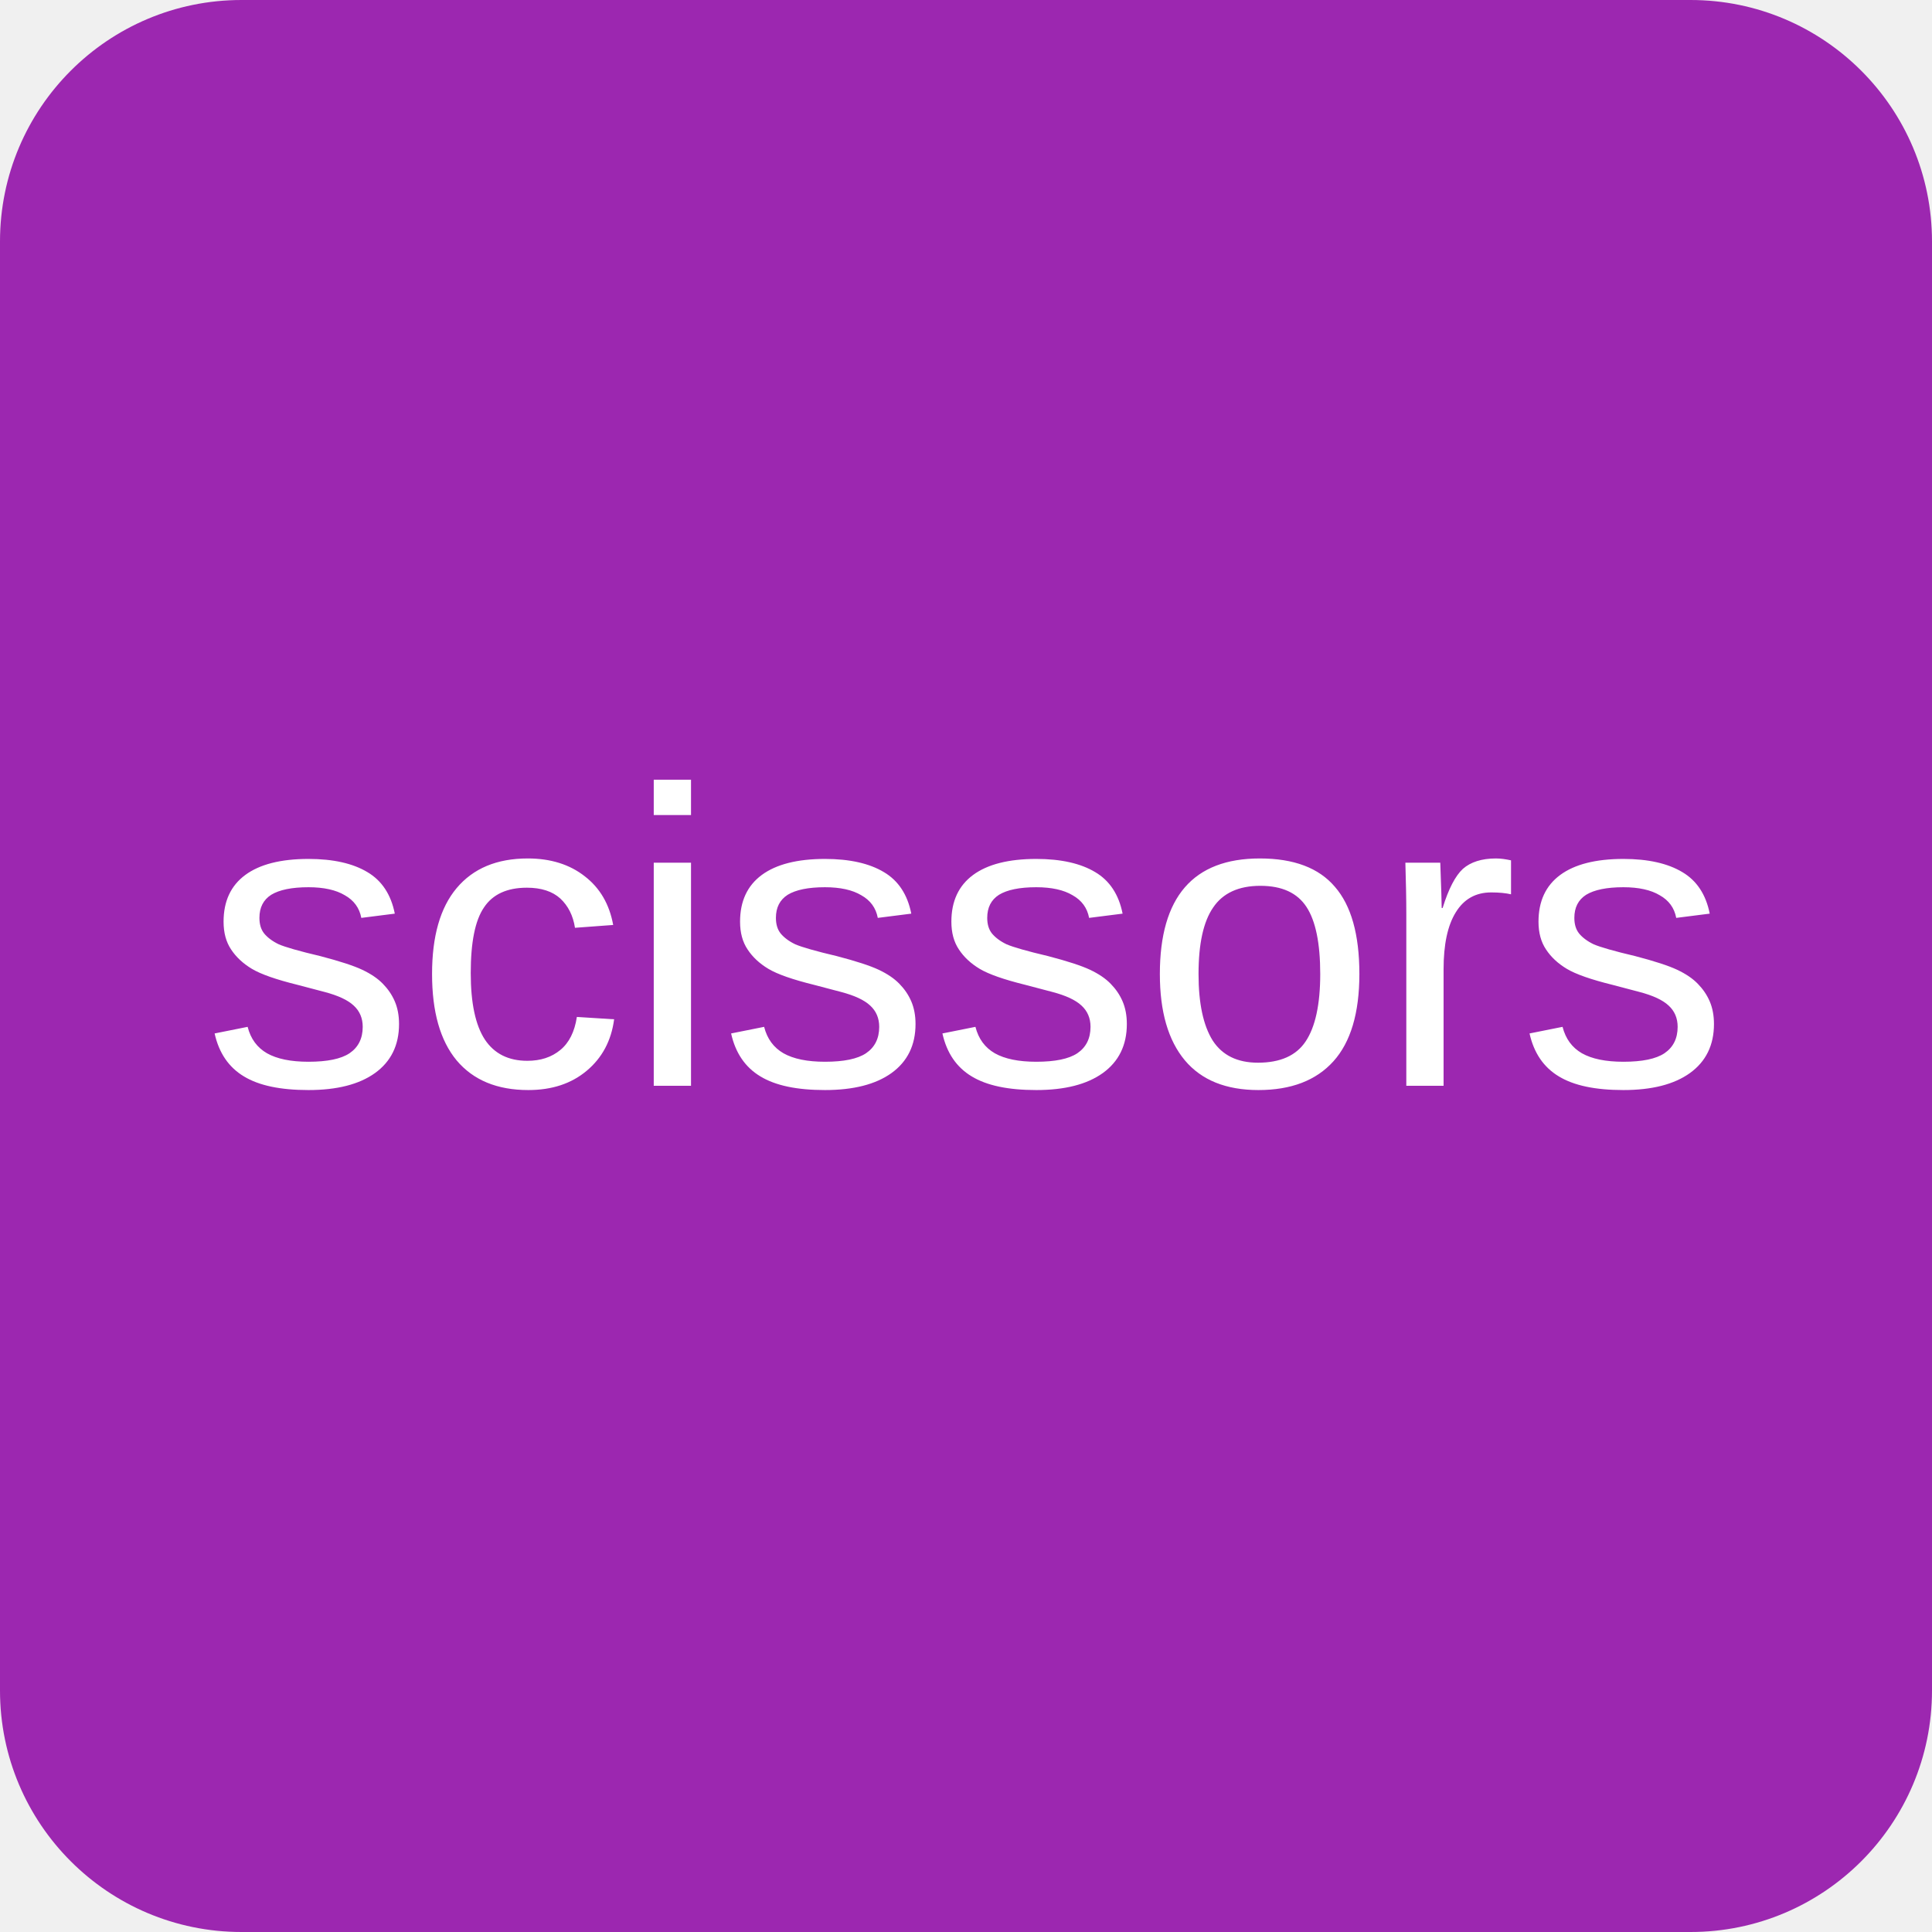
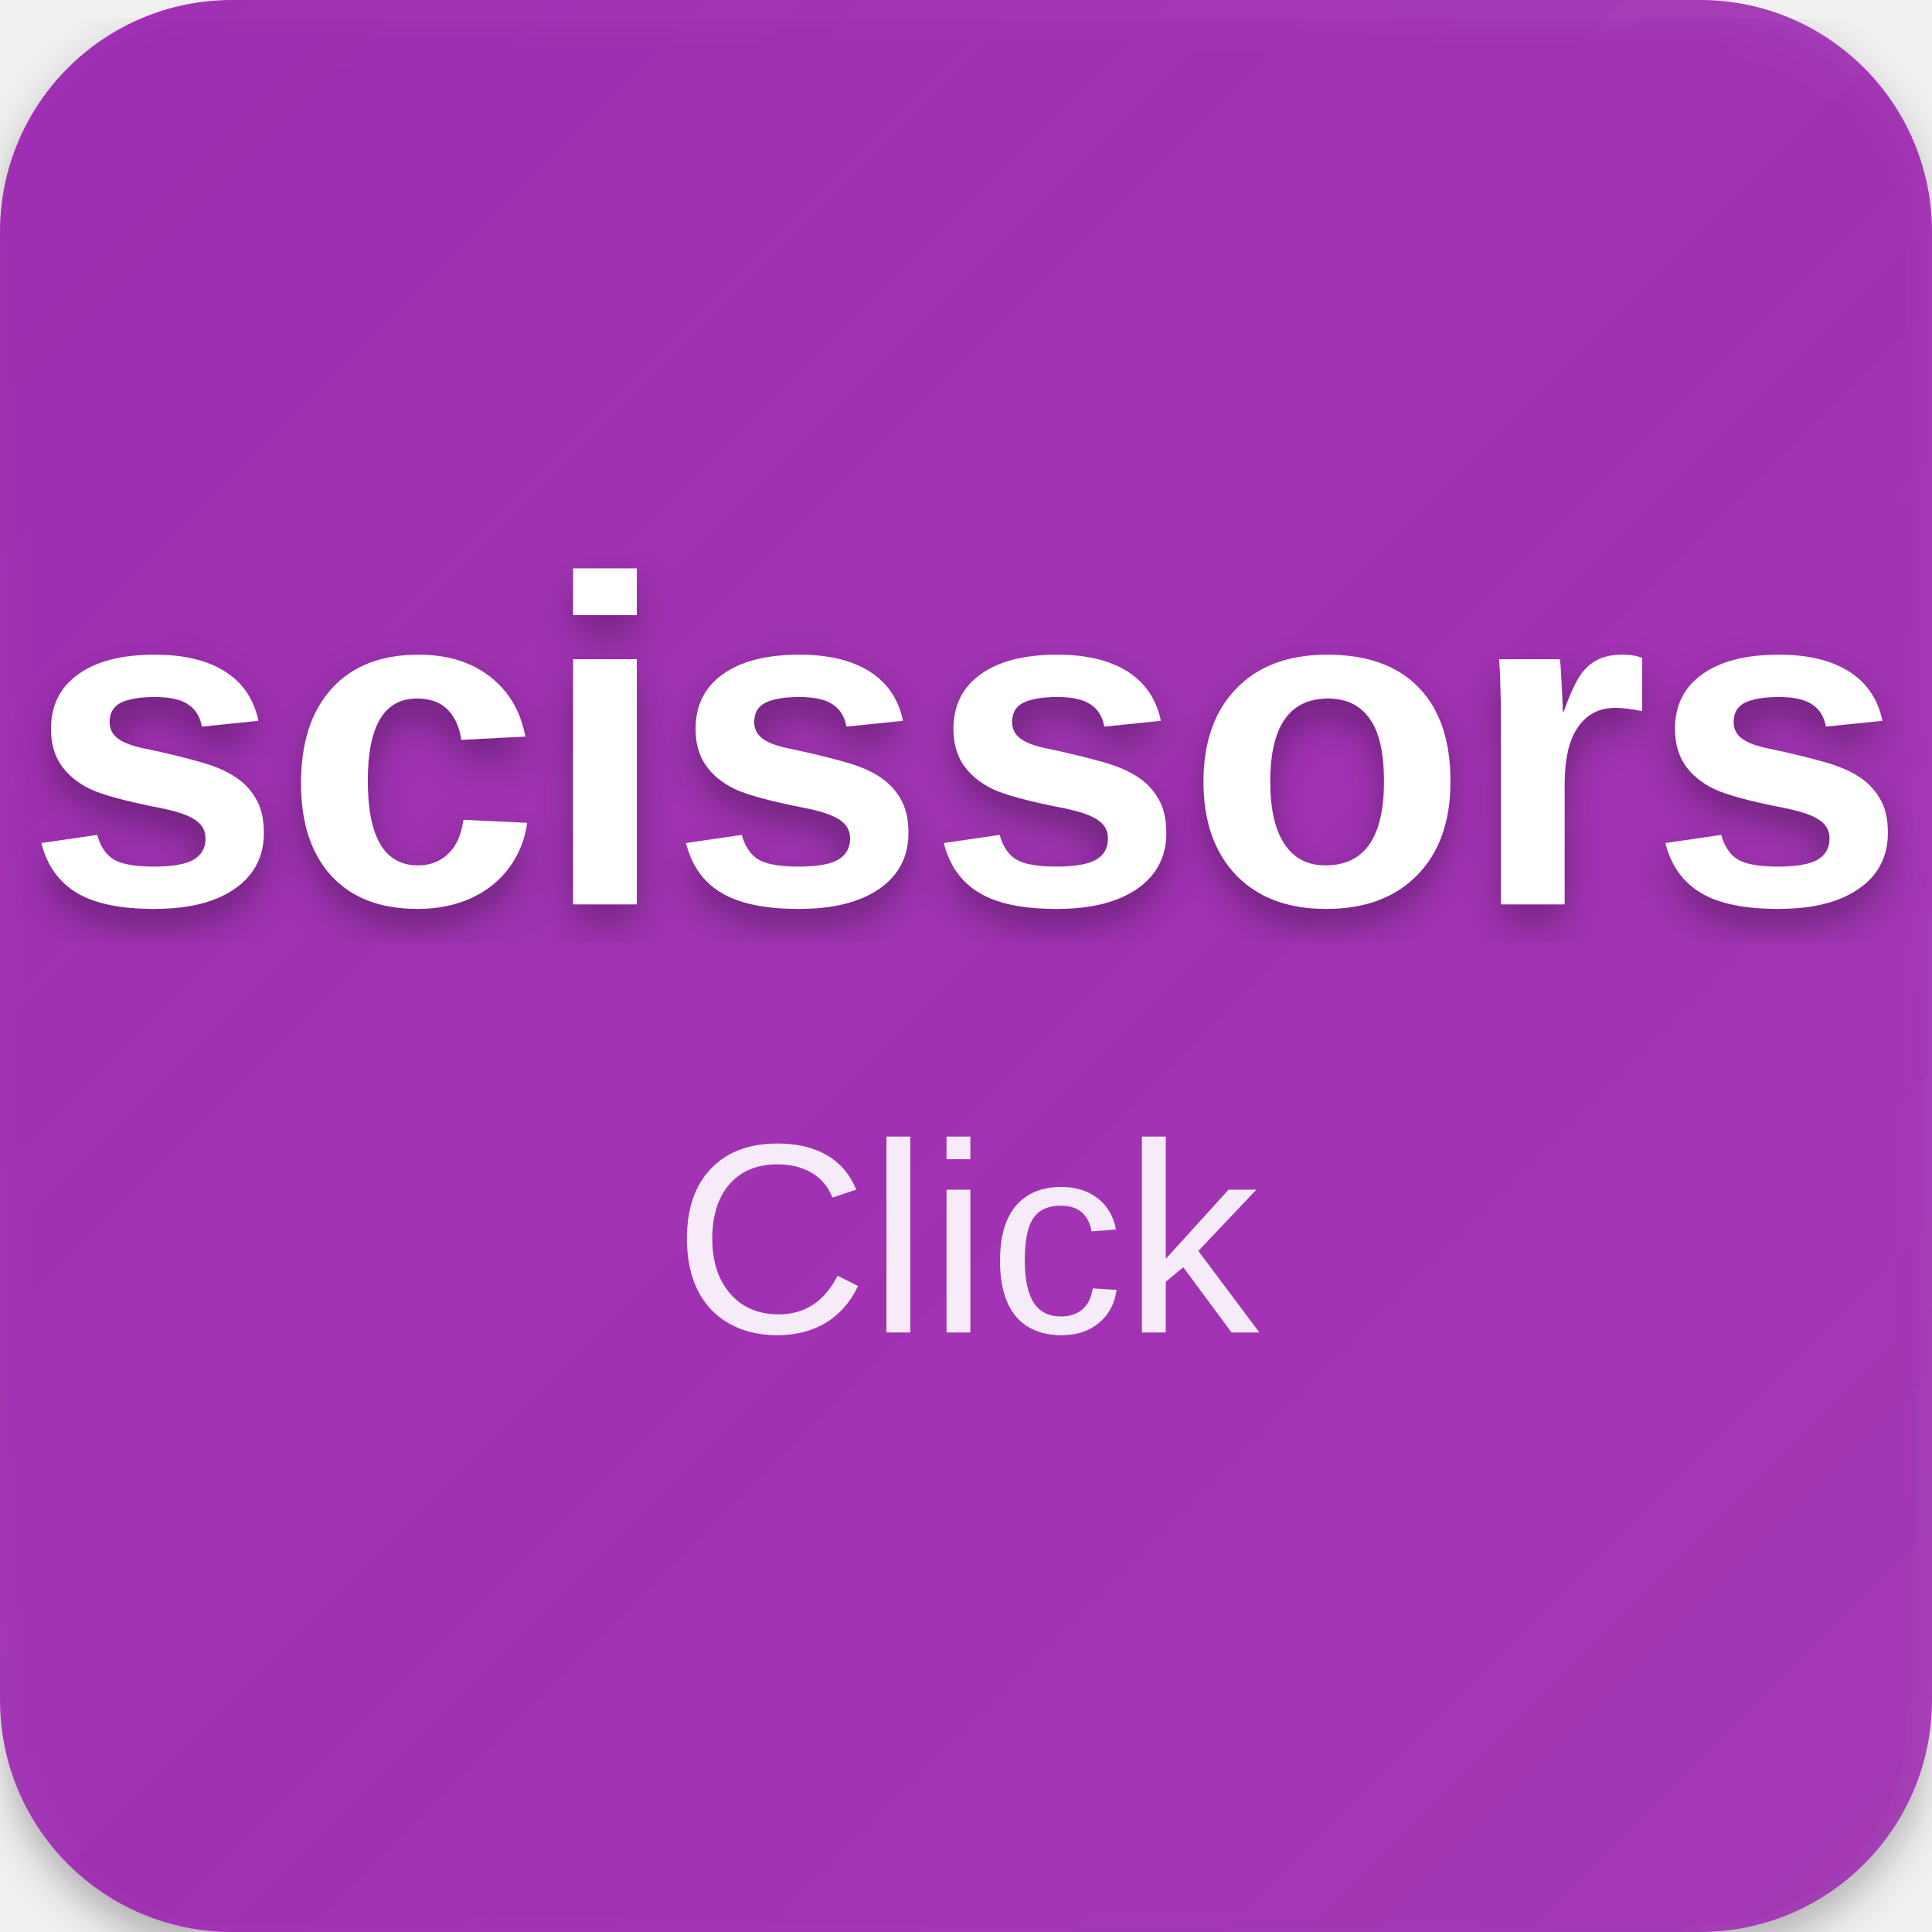
- <svg xmlns="http://www.w3.org/2000/svg" width="64" height="64">
-   <rect width="64" height="64" fill="rgb(156, 39, 176)" rx="8" />
-   <text x="32" y="32" font-family="Arial" font-size="14" fill="white" text-anchor="middle" dominant-baseline="middle">
-     scissors
-   </text>
+ <svg xmlns="http://www.w3.org/2000/svg" width="100%" height="100%" viewBox="0 0 100 100">
+   <defs>
+     <linearGradient id="grad_scissors" x1="0%" y1="0%" x2="100%" y2="100%">
+       <stop offset="0%" style="stop-color:rgb(156, 39, 176);stop-opacity:0.95" />
+       <stop offset="100%" style="stop-color:rgb(156, 39, 176);stop-opacity:0.85" />
+     </linearGradient>
+     <filter id="shadow_scissors">
+       <feDropShadow dx="0" dy="1" stdDeviation="1" flood-opacity="0.3" />
+     </filter>
+   </defs>
+   <rect width="100" height="100" rx="12" fill="url(#grad_scissors)" filter="url(#shadow_scissors)" />
+   <g transform="translate(50,50)" text-anchor="middle" dominant-baseline="middle">
+     <text y="-10" font-family="Arial, sans-serif" font-size="24" font-weight="bold" fill="white" filter="url(#shadow_scissors)">scissors</text>
+     <text y="15" font-family="Arial, sans-serif" font-size="14" fill="white" opacity="0.9">Click</text>
+   </g>
</svg>
